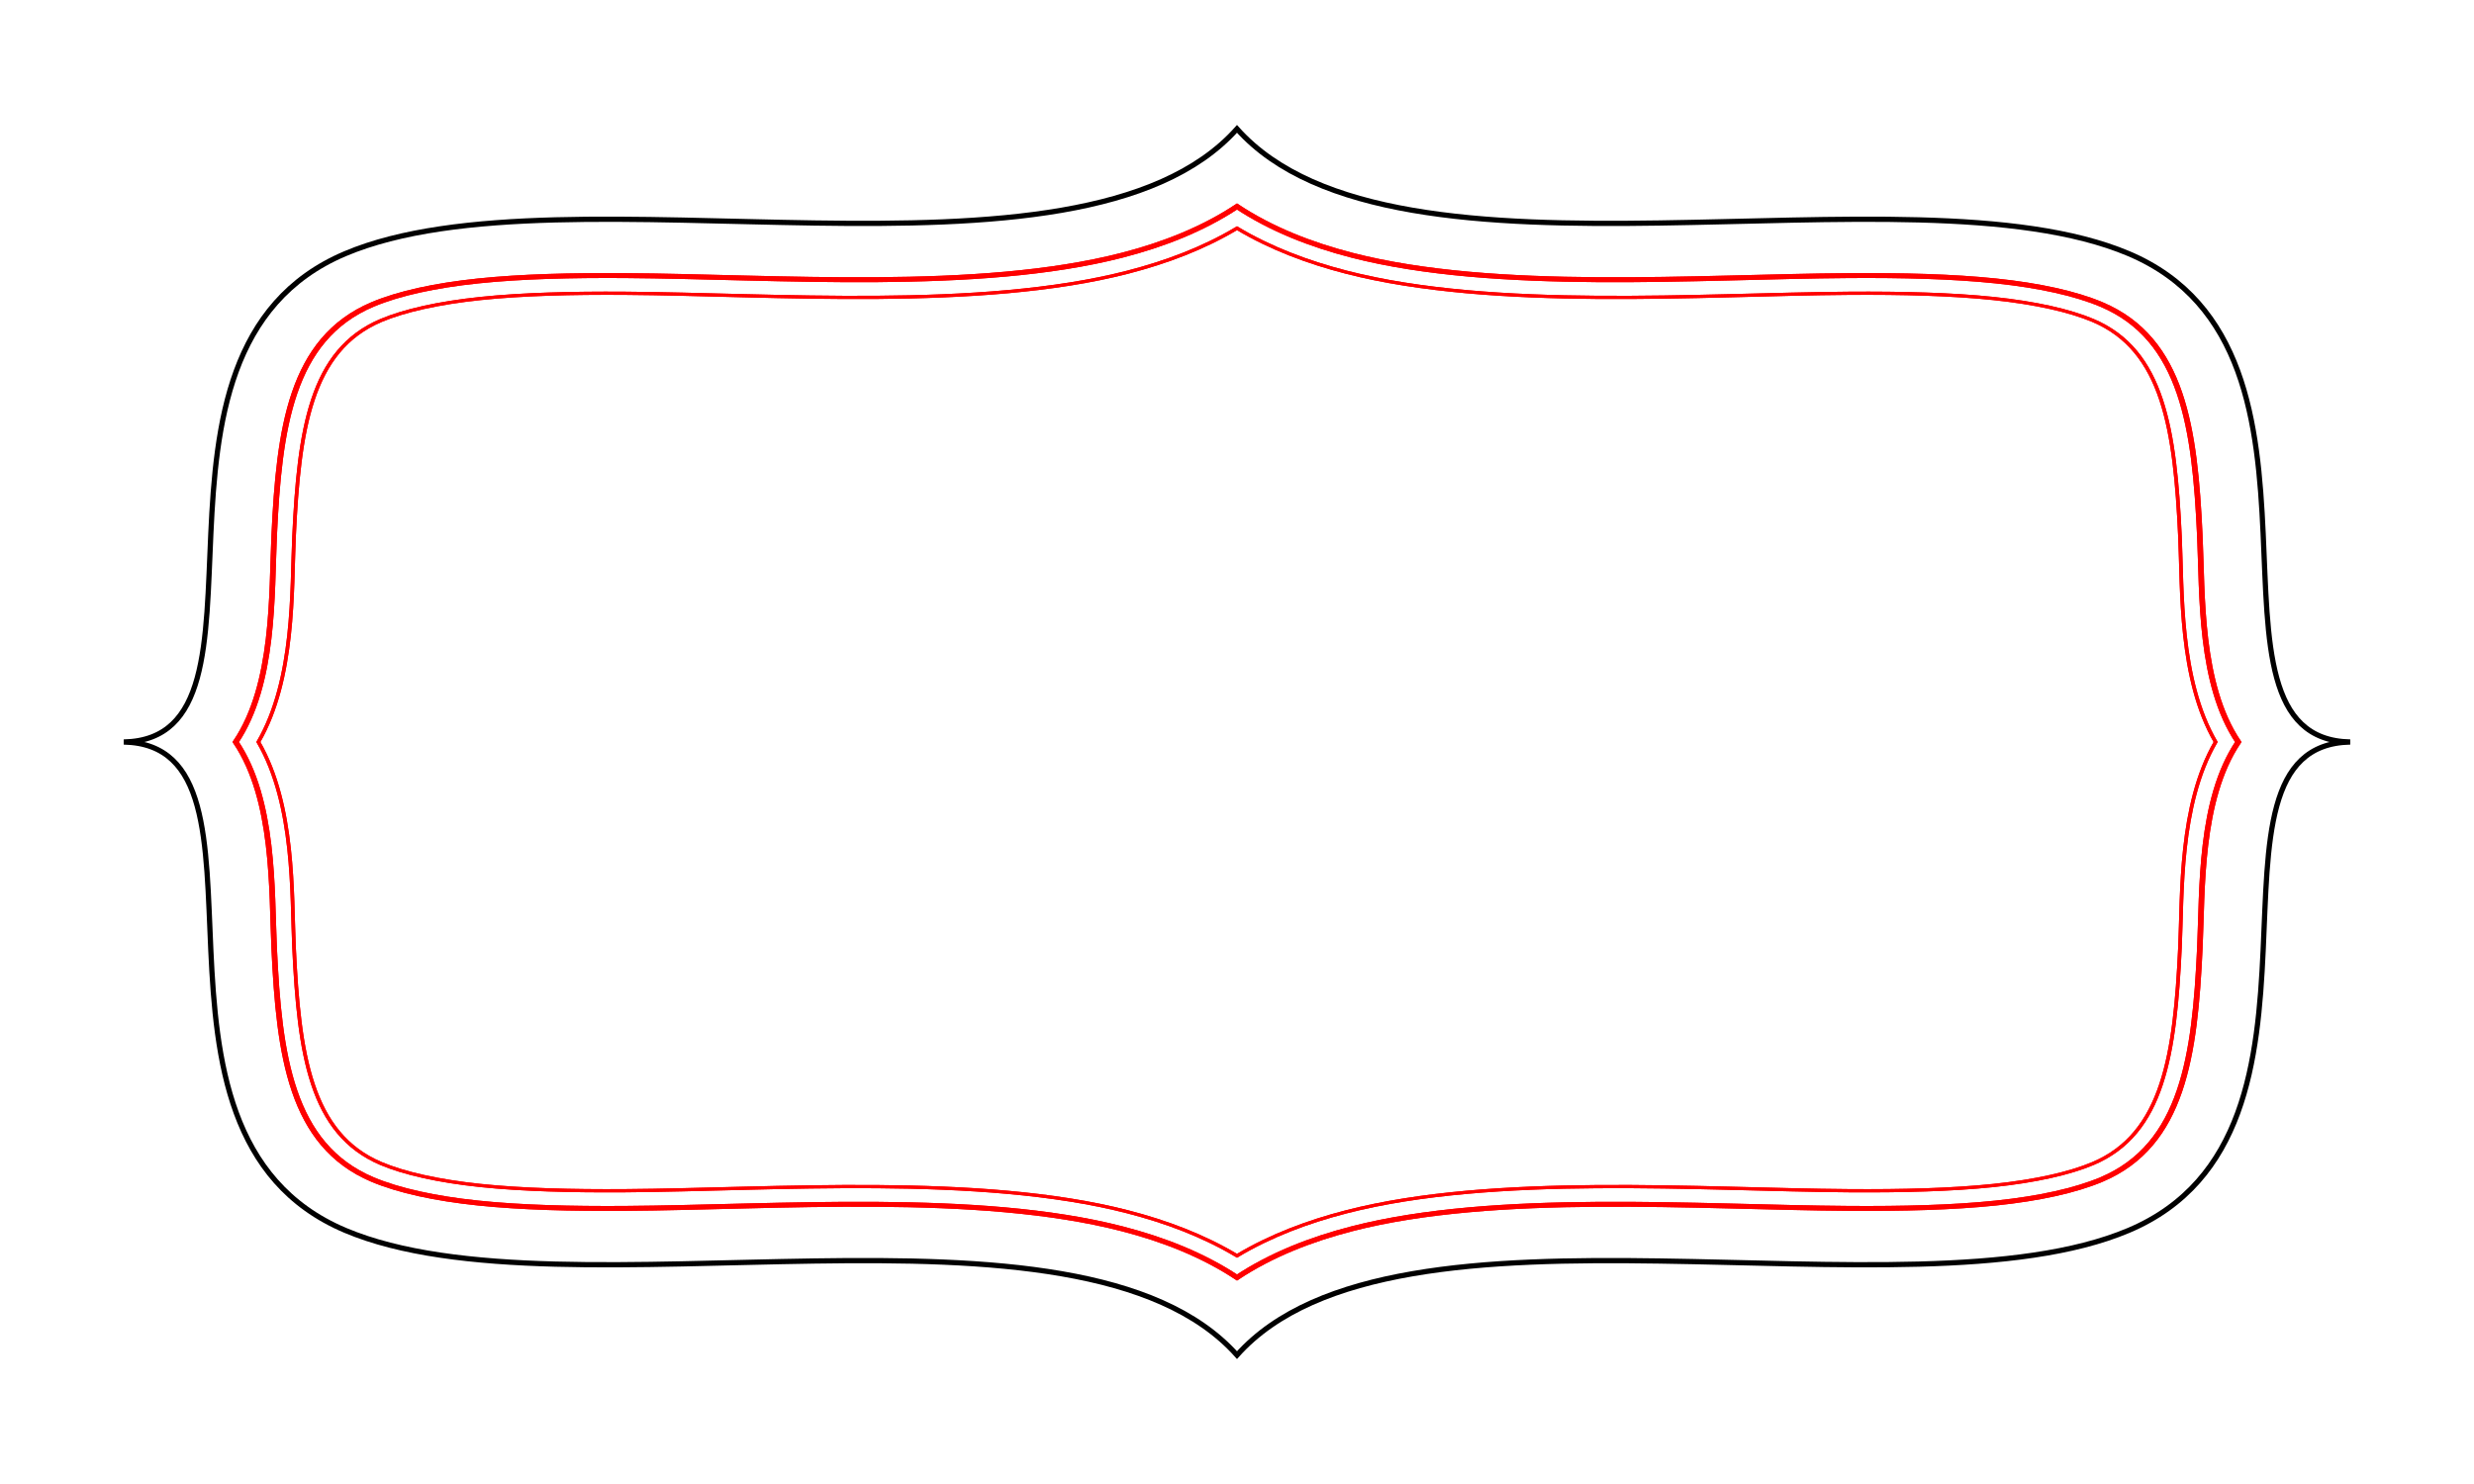
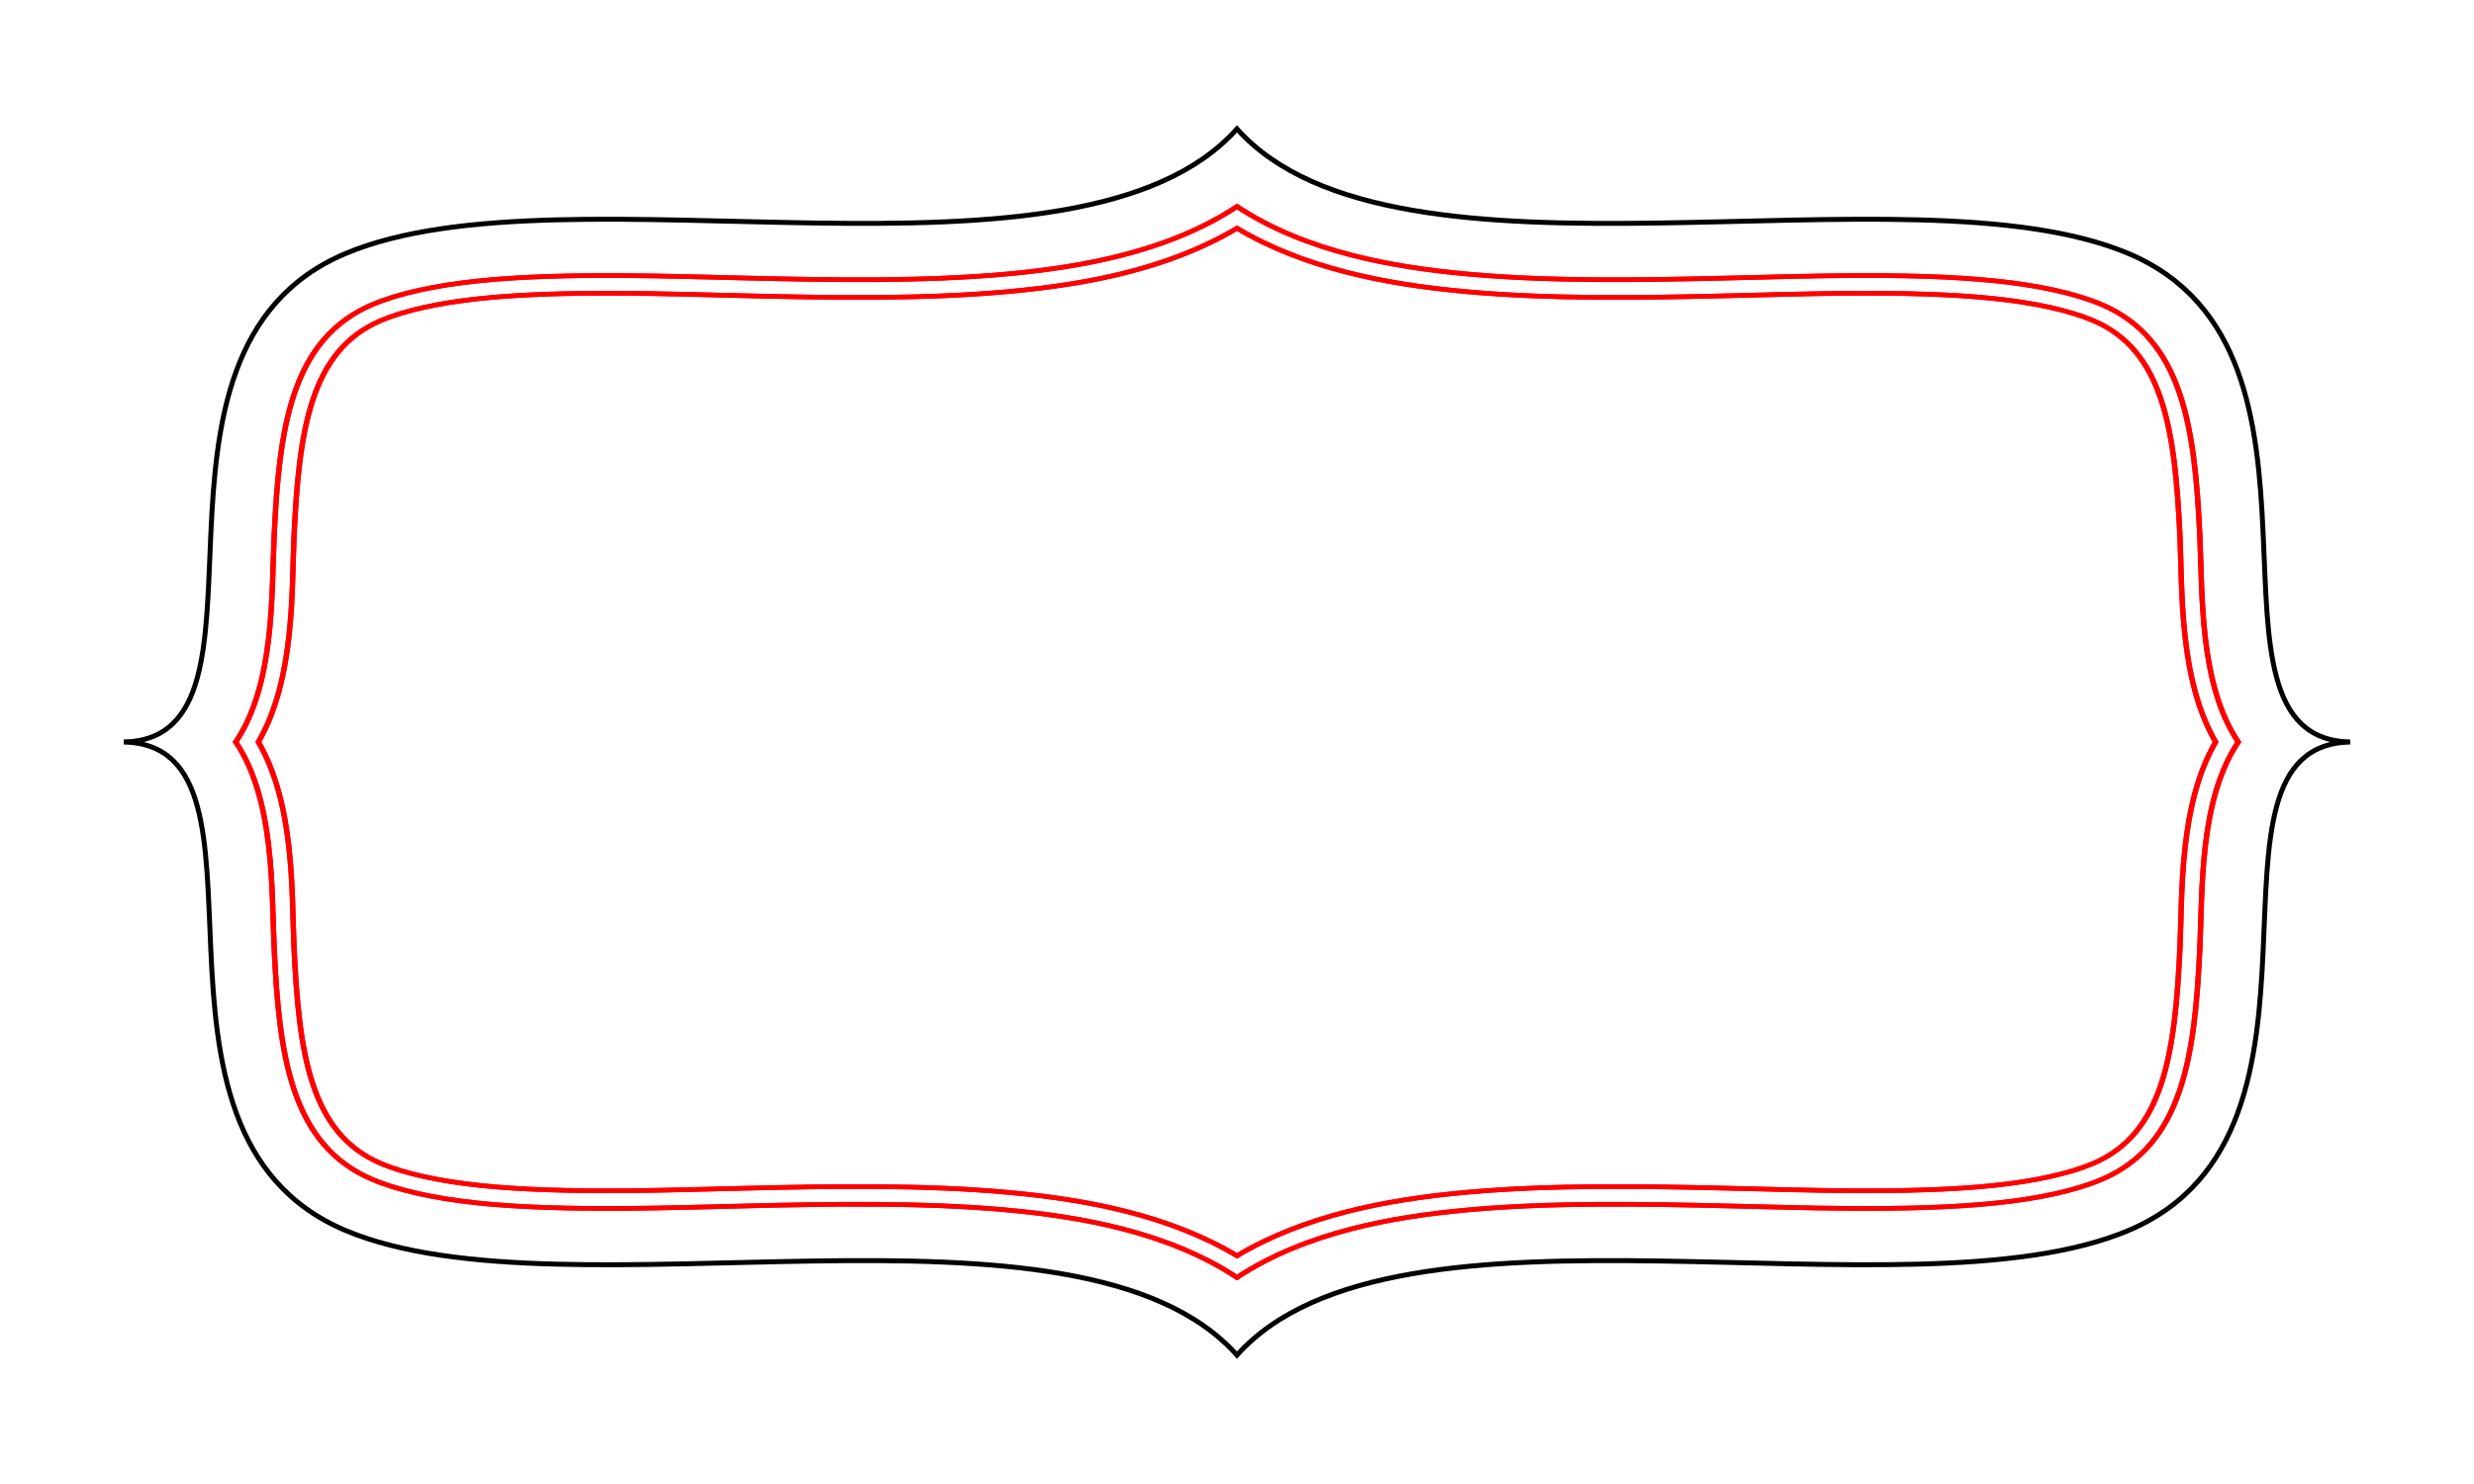
<svg xmlns="http://www.w3.org/2000/svg" width="200mm" height="120mm" viewBox="0 0 200 120" version="1.1" id="svg1">
  <defs id="defs1">
    </defs>
  <g id="layer1">
-     <path style="fill:none;stroke:#000000;stroke-width:0.423;-inkscape-stroke:none" d="m 27.917,20.508 c 17.799,-7.521 59.248,4.28 72.082,-10.086 12.834,14.366 54.283,2.565 72.083,10.086 18.828,7.956 4.193,39.211 17.913,39.492 -13.72,0.281 0.915,31.536 -17.913,39.492 -17.799,7.521 -59.249,-4.28 -72.083,10.086 C 87.166,95.211 45.717,107.013 27.917,99.492 9.09,91.536 23.724,60.281 10.004,60 23.724,59.719 9.09,28.464 27.917,20.508 Z" id="path1" />
+     <path style="fill:none;stroke:#000000;stroke-width:0.4;stroke-dasharray:none" d="m 27.917,20.508 c 17.799,-7.521 59.248,4.28 72.082,-10.086 12.834,14.366 54.283,2.565 72.083,10.086 18.828,7.956 4.193,39.211 17.913,39.492 -13.72,0.281 0.915,31.536 -17.913,39.492 -17.799,7.521 -59.249,-4.28 -72.083,10.086 C 87.166,95.211 45.717,107.013 27.917,99.492 9.09,91.536 23.724,60.281 10.004,60 23.724,59.719 9.09,28.464 27.917,20.508 Z" id="path1" />
  </g>
  <g id="layer2" style="display:inline">
-     <path style="fill:none;stroke:#ff0000;stroke-width:0.4;stroke-linecap:butt;stroke-dasharray:none" d="m 141.467,34.441 c -3.703,2.497 -7.83,4.24 -12.096,5.477 -16.319,4.733 -39.213,2.75 -55.621,2.625 -5.849,-0.045 -11.307,0.106 -15.953,0.65 -4.646,0.544 -8.443,1.515 -10.998,2.73 -7.821,3.718 -9.083,13.642 -9.629,26.891 -0.274,6.653 0.111,17.715 -3.945,25.59 4.056,7.875 3.671,18.936 3.945,25.59 0.546,13.249 1.809,23.174 9.629,26.893 2.555,1.215 6.352,2.186 10.998,2.73 4.646,0.544 10.104,0.695 15.953,0.65 16.408,-0.125 39.302,-2.108 55.621,2.625 4.265,1.237 8.393,2.979 12.096,5.477 3.703,-2.497 7.83,-4.24 12.096,-5.477 16.319,-4.733 39.213,-2.75 55.621,-2.625 5.849,0.045 11.307,-0.106 15.953,-0.65 4.646,-0.544 8.443,-1.515 10.998,-2.73 7.82,-3.718 9.083,-13.643 9.629,-26.893 0.274,-6.653 -0.111,-17.715 3.945,-25.59 -4.056,-7.875 -3.671,-18.937 -3.945,-25.59 -0.546,-13.249 -1.808,-23.172 -9.629,-26.891 -2.555,-1.215 -6.352,-2.186 -10.998,-2.73 -4.646,-0.544 -10.104,-0.695 -15.953,-0.65 -16.408,0.125 -39.302,2.108 -55.621,-2.625 -4.265,-1.237 -8.393,-2.979 -12.096,-5.477 z" id="path1-9" transform="matrix(0.7308856,0,0,0.649533,-3.396049,-3.917476)" />
+     <path style="fill:none;stroke:#ff0000;stroke-width:0.581;stroke-linecap:butt;stroke-dasharray:none" d="m 141.467,34.441 c -3.703,2.497 -7.83,4.24 -12.096,5.477 -16.319,4.733 -39.213,2.75 -55.621,2.625 -5.849,-0.045 -11.307,0.106 -15.953,0.65 -4.646,0.544 -8.443,1.515 -10.998,2.73 -7.821,3.718 -9.083,13.642 -9.629,26.891 -0.274,6.653 0.111,17.715 -3.945,25.59 4.056,7.875 3.671,18.936 3.945,25.59 0.546,13.249 1.809,23.174 9.629,26.893 2.555,1.215 6.352,2.186 10.998,2.73 4.646,0.544 10.104,0.695 15.953,0.65 16.408,-0.125 39.302,-2.108 55.621,2.625 4.265,1.237 8.393,2.979 12.096,5.477 3.703,-2.497 7.83,-4.24 12.096,-5.477 16.319,-4.733 39.213,-2.75 55.621,-2.625 5.849,0.045 11.307,-0.106 15.953,-0.65 4.646,-0.544 8.443,-1.515 10.998,-2.73 7.82,-3.718 9.083,-13.643 9.629,-26.893 0.274,-6.653 -0.111,-17.715 3.945,-25.59 -4.056,-7.875 -3.671,-18.937 -3.945,-25.59 -0.546,-13.249 -1.808,-23.172 -9.629,-26.891 -2.555,-1.215 -6.352,-2.186 -10.998,-2.73 -4.646,-0.544 -10.104,-0.695 -15.953,-0.65 -16.408,0.125 -39.302,2.108 -55.621,-2.625 -4.265,-1.237 -8.393,-2.979 -12.096,-5.477 z" id="path1-9" transform="matrix(0.7308856,0,0,0.649533,-3.396049,-3.917476)" />
  </g>
  <g id="layer3" style="display:inline">
-     <path style="display:inline;fill:none;fill-rule:nonzero;stroke:#ff0000;stroke-width:0.614;-inkscape-stroke:none" d="m 141.467,31.738 c -3.777,2.814 -8.136,4.74 -12.709,6.066 -15.905,4.613 -38.216,2.665 -54.992,2.537 -5.894,-0.045 -11.432,0.104 -16.225,0.666 -4.793,0.562 -8.812,1.56 -11.688,2.928 -9.029,4.293 -10.331,15.453 -10.881,28.789 -0.301,7.305 0.061,18.478 -4.252,25.682 4.309,7.204 3.951,18.379 4.252,25.68 0.55,13.337 1.852,24.496 10.881,28.789 2.876,1.367 6.895,2.366 11.688,2.928 4.793,0.562 10.33,0.711 16.225,0.666 16.777,-0.128 39.087,-2.076 54.992,2.537 4.573,1.326 8.932,3.253 12.709,6.066 3.777,-2.814 8.136,-4.74 12.709,-6.066 15.905,-4.613 38.216,-2.665 54.992,-2.537 5.894,0.045 11.432,-0.104 16.225,-0.666 4.793,-0.562 8.812,-1.56 11.688,-2.928 9.029,-4.293 10.331,-15.452 10.881,-28.789 0.301,-7.3 -0.057,-18.475 4.252,-25.68 -4.312,-7.204 -3.951,-18.376 -4.252,-25.682 -0.55,-13.336 -1.852,-24.496 -10.881,-28.789 -2.876,-1.367 -6.895,-2.366 -11.688,-2.928 -4.793,-0.562 -10.33,-0.711 -16.225,-0.666 -16.777,0.128 -39.087,2.076 -54.992,-2.537 -4.573,-1.326 -8.932,-3.253 -12.709,-6.066 z" id="path1-5" transform="matrix(0.7308856,0,0,0.649533,-3.396049,-3.917477)" />
+     <path style="display:inline;fill:none;fill-rule:nonzero;stroke:#ff0000;stroke-width:0.581;stroke-dasharray:none" d="m 141.467,31.738 c -3.777,2.814 -8.136,4.74 -12.709,6.066 -15.905,4.613 -38.216,2.665 -54.992,2.537 -5.894,-0.045 -11.432,0.104 -16.225,0.666 -4.793,0.562 -8.812,1.56 -11.688,2.928 -9.029,4.293 -10.331,15.453 -10.881,28.789 -0.301,7.305 0.061,18.478 -4.252,25.682 4.309,7.204 3.951,18.379 4.252,25.68 0.55,13.337 1.852,24.496 10.881,28.789 2.876,1.367 6.895,2.366 11.688,2.928 4.793,0.562 10.33,0.711 16.225,0.666 16.777,-0.128 39.087,-2.076 54.992,2.537 4.573,1.326 8.932,3.253 12.709,6.066 3.777,-2.814 8.136,-4.74 12.709,-6.066 15.905,-4.613 38.216,-2.665 54.992,-2.537 5.894,0.045 11.432,-0.104 16.225,-0.666 4.793,-0.562 8.812,-1.56 11.688,-2.928 9.029,-4.293 10.331,-15.452 10.881,-28.789 0.301,-7.3 -0.057,-18.475 4.252,-25.68 -4.312,-7.204 -3.951,-18.376 -4.252,-25.682 -0.55,-13.336 -1.852,-24.496 -10.881,-28.789 -2.876,-1.367 -6.895,-2.366 -11.688,-2.928 -4.793,-0.562 -10.33,-0.711 -16.225,-0.666 -16.777,0.128 -39.087,2.076 -54.992,-2.537 -4.573,-1.326 -8.932,-3.253 -12.709,-6.066 z" id="path1-5" transform="matrix(0.7308856,0,0,0.649533,-3.396049,-3.917477)" />
  </g>
  <g id="layer4" style="display:inline">
-     <path style="display:inline;fill:none;fill-rule:nonzero;stroke:#ff0000;stroke-width:0.614;-inkscape-stroke:none" d="m 141.467,31.738 c -3.777,2.814 -8.136,4.74 -12.709,6.066 -15.905,4.613 -38.216,2.665 -54.992,2.537 -5.894,-0.045 -11.432,0.104 -16.225,0.666 -4.793,0.562 -8.812,1.56 -11.688,2.928 -9.029,4.293 -10.331,15.453 -10.881,28.789 -0.301,7.305 0.061,18.478 -4.252,25.682 4.309,7.204 3.951,18.379 4.252,25.68 0.55,13.337 1.852,24.496 10.881,28.789 2.876,1.367 6.895,2.366 11.688,2.928 4.793,0.562 10.33,0.711 16.225,0.666 16.777,-0.128 39.087,-2.076 54.992,2.537 4.573,1.326 8.932,3.253 12.709,6.066 3.777,-2.814 8.136,-4.74 12.709,-6.066 15.905,-4.613 38.216,-2.665 54.992,-2.537 5.894,0.045 11.432,-0.104 16.225,-0.666 4.793,-0.562 8.812,-1.56 11.688,-2.928 9.029,-4.293 10.331,-15.452 10.881,-28.789 0.301,-7.3 -0.057,-18.475 4.252,-25.68 -4.312,-7.204 -3.951,-18.376 -4.252,-25.682 -0.55,-13.336 -1.852,-24.496 -10.881,-28.789 -2.876,-1.367 -6.895,-2.366 -11.688,-2.928 -4.793,-0.562 -10.33,-0.711 -16.225,-0.666 -16.777,0.128 -39.087,2.076 -54.992,-2.537 -4.573,-1.326 -8.932,-3.253 -12.709,-6.066 z" id="path1-5-9" transform="matrix(0.7308856,0,0,0.649533,-3.396049,-3.917477)" />
-     <path style="display:inline;fill:none;stroke:#ff0000;stroke-width:0.4;stroke-linecap:butt;stroke-dasharray:none" d="m 141.467,34.441 c -3.703,2.497 -7.83,4.24 -12.096,5.477 -16.319,4.733 -39.213,2.75 -55.621,2.625 -5.849,-0.045 -11.307,0.106 -15.953,0.65 -4.646,0.544 -8.443,1.515 -10.998,2.73 -7.821,3.718 -9.083,13.642 -9.629,26.891 -0.274,6.653 0.111,17.715 -3.945,25.59 4.056,7.875 3.671,18.936 3.945,25.59 0.546,13.249 1.809,23.174 9.629,26.893 2.555,1.215 6.352,2.186 10.998,2.73 4.646,0.544 10.104,0.695 15.953,0.65 16.408,-0.125 39.302,-2.108 55.621,2.625 4.265,1.237 8.393,2.979 12.096,5.477 3.703,-2.497 7.83,-4.24 12.096,-5.477 16.319,-4.733 39.213,-2.75 55.621,-2.625 5.849,0.045 11.307,-0.106 15.953,-0.65 4.646,-0.544 8.443,-1.515 10.998,-2.73 7.82,-3.718 9.083,-13.643 9.629,-26.893 0.274,-6.653 -0.111,-17.715 3.945,-25.59 -4.056,-7.875 -3.671,-18.937 -3.945,-25.59 -0.546,-13.249 -1.808,-23.172 -9.629,-26.891 -2.555,-1.215 -6.352,-2.186 -10.998,-2.73 -4.646,-0.544 -10.104,-0.695 -15.953,-0.65 -16.408,0.125 -39.302,2.108 -55.621,-2.625 -4.265,-1.237 -8.393,-2.979 -12.096,-5.477 z" id="path1-9-2" transform="matrix(0.7308856,0,0,0.649533,-3.396049,-3.917476)" />
+     <path style="display:inline;fill:none;fill-rule:nonzero;stroke:#ff0000;stroke-width:0.581;stroke-dasharray:none" d="m 141.467,31.738 c -3.777,2.814 -8.136,4.74 -12.709,6.066 -15.905,4.613 -38.216,2.665 -54.992,2.537 -5.894,-0.045 -11.432,0.104 -16.225,0.666 -4.793,0.562 -8.812,1.56 -11.688,2.928 -9.029,4.293 -10.331,15.453 -10.881,28.789 -0.301,7.305 0.061,18.478 -4.252,25.682 4.309,7.204 3.951,18.379 4.252,25.68 0.55,13.337 1.852,24.496 10.881,28.789 2.876,1.367 6.895,2.366 11.688,2.928 4.793,0.562 10.33,0.711 16.225,0.666 16.777,-0.128 39.087,-2.076 54.992,2.537 4.573,1.326 8.932,3.253 12.709,6.066 3.777,-2.814 8.136,-4.74 12.709,-6.066 15.905,-4.613 38.216,-2.665 54.992,-2.537 5.894,0.045 11.432,-0.104 16.225,-0.666 4.793,-0.562 8.812,-1.56 11.688,-2.928 9.029,-4.293 10.331,-15.452 10.881,-28.789 0.301,-7.3 -0.057,-18.475 4.252,-25.68 -4.312,-7.204 -3.951,-18.376 -4.252,-25.682 -0.55,-13.336 -1.852,-24.496 -10.881,-28.789 -2.876,-1.367 -6.895,-2.366 -11.688,-2.928 -4.793,-0.562 -10.33,-0.711 -16.225,-0.666 -16.777,0.128 -39.087,2.076 -54.992,-2.537 -4.573,-1.326 -8.932,-3.253 -12.709,-6.066 z" id="path1-5-9" transform="matrix(0.7308856,0,0,0.649533,-3.396049,-3.917477)" />
+     <path style="display:inline;fill:none;stroke:#ff0000;stroke-width:0.581;stroke-linecap:butt;stroke-dasharray:none" d="m 141.467,34.441 c -3.703,2.497 -7.83,4.24 -12.096,5.477 -16.319,4.733 -39.213,2.75 -55.621,2.625 -5.849,-0.045 -11.307,0.106 -15.953,0.65 -4.646,0.544 -8.443,1.515 -10.998,2.73 -7.821,3.718 -9.083,13.642 -9.629,26.891 -0.274,6.653 0.111,17.715 -3.945,25.59 4.056,7.875 3.671,18.936 3.945,25.59 0.546,13.249 1.809,23.174 9.629,26.893 2.555,1.215 6.352,2.186 10.998,2.73 4.646,0.544 10.104,0.695 15.953,0.65 16.408,-0.125 39.302,-2.108 55.621,2.625 4.265,1.237 8.393,2.979 12.096,5.477 3.703,-2.497 7.83,-4.24 12.096,-5.477 16.319,-4.733 39.213,-2.75 55.621,-2.625 5.849,0.045 11.307,-0.106 15.953,-0.65 4.646,-0.544 8.443,-1.515 10.998,-2.73 7.82,-3.718 9.083,-13.643 9.629,-26.893 0.274,-6.653 -0.111,-17.715 3.945,-25.59 -4.056,-7.875 -3.671,-18.937 -3.945,-25.59 -0.546,-13.249 -1.808,-23.172 -9.629,-26.891 -2.555,-1.215 -6.352,-2.186 -10.998,-2.73 -4.646,-0.544 -10.104,-0.695 -15.953,-0.65 -16.408,0.125 -39.302,2.108 -55.621,-2.625 -4.265,-1.237 -8.393,-2.979 -12.096,-5.477 z" id="path1-9-2" transform="matrix(0.7308856,0,0,0.649533,-3.396049,-3.917476)" />
  </g>
</svg>
